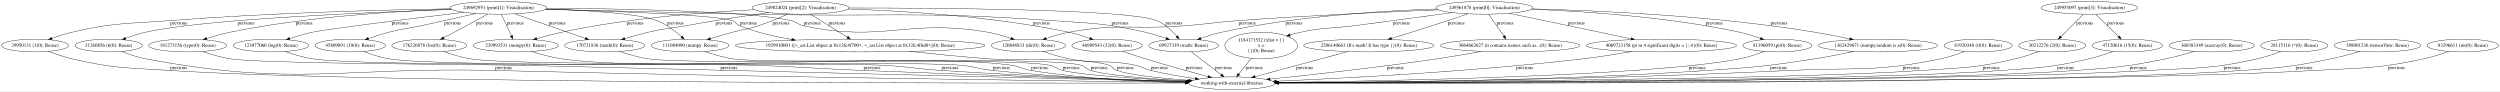
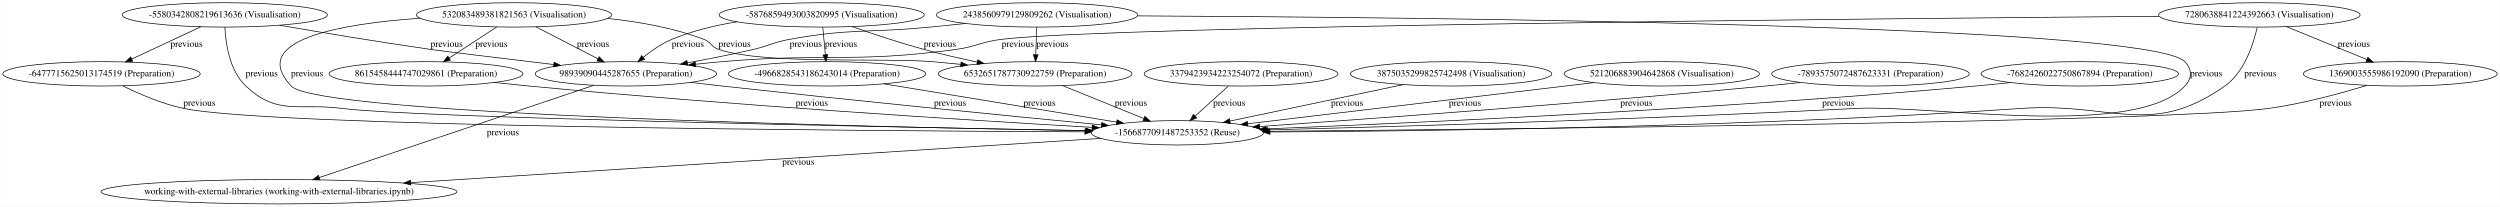
- <svg xmlns="http://www.w3.org/2000/svg" width="7057pt" height="257pt" viewBox="0.00 0.00 7056.63 256.95">
-   <g id="graph0" class="graph" transform="scale(1 1) rotate(0) translate(4 252.95)">
-     <polygon fill="white" stroke="transparent" points="-4,4 -4,-252.95 7052.63,-252.95 7052.63,4 -4,4" />
+ <svg xmlns="http://www.w3.org/2000/svg" width="3690pt" height="305pt" viewBox="0.00 0.00 3689.57 305.00">
+   <g id="graph0" class="graph" transform="scale(1 1) rotate(0) translate(4 301)">
+     <polygon fill="white" stroke="transparent" points="-4,4 -4,-301 3685.57,-301 3685.57,4 -4,4" />
    <g id="node1" class="node">
-       <ellipse fill="none" stroke="black" cx="1402.89" cy="-230.95" rx="136.48" ry="18" />
-       <text text-anchor="middle" x="1402.89" y="-227.25" font-family="Times,serif" font-size="14.00">249692951 (print[1]: Visualisation)</text>
+       <ellipse fill="none" stroke="black" cx="1733.59" cy="-105" rx="126.98" ry="18" />
+       <text text-anchor="middle" x="1733.59" y="-101.3" font-family="Times,serif" font-size="14.00">-1566877091487253352 (Reuse)</text>
    </g>
    <g id="node2" class="node">
-       <ellipse fill="none" stroke="black" cx="984.89" cy="-124.48" rx="99.38" ry="18" />
-       <text text-anchor="middle" x="984.89" y="-120.78" font-family="Times,serif" font-size="14.00">45809891 (10(0): Reuse)</text>
+       <ellipse fill="none" stroke="black" cx="407.59" cy="-18" rx="262.65" ry="18" />
+       <text text-anchor="middle" x="407.59" y="-14.3" font-family="Times,serif" font-size="14.00">working-with-external-libraries (working-with-external-libraries.ipynb)</text>
    </g>
    <g id="edge1" class="edge">
-       <path fill="none" stroke="black" d="M1338.97,-214.96C1295.12,-204.79 1235.56,-191.2 1182.89,-179.95 1143,-171.43 1132.3,-172.5 1092.89,-161.95 1074.1,-156.92 1053.82,-150.38 1035.96,-144.22" />
-       <polygon fill="black" stroke="black" points="1036.9,-140.85 1026.31,-140.86 1034.6,-147.46 1036.9,-140.85" />
-       <text text-anchor="middle" x="1273.39" y="-183.75" font-family="Times,serif" font-size="14.00">previous</text>
+       <path fill="none" stroke="black" d="M1620.82,-96.77C1394.72,-82.28 883.61,-49.51 602.3,-31.48" />
+       <polygon fill="black" stroke="black" points="602.18,-27.97 591.98,-30.82 601.74,-34.95 602.18,-27.97" />
+       <text text-anchor="middle" x="1174.09" y="-57.8" font-family="Times,serif" font-size="14.00">previous</text>
    </g>
    <g id="node3" class="node">
-       <ellipse fill="none" stroke="black" cx="1207.89" cy="-124.48" rx="105.88" ry="18" />
-       <text text-anchor="middle" x="1207.89" y="-120.78" font-family="Times,serif" font-size="14.00">176226878 (list(0): Reuse)</text>
+       <ellipse fill="none" stroke="black" cx="327.59" cy="-279" rx="151.37" ry="18" />
+       <text text-anchor="middle" x="327.59" y="-275.3" font-family="Times,serif" font-size="14.00">-5580342808219613636 (Visualisation)</text>
    </g>
    <g id="edge2" class="edge">
-       <path fill="none" stroke="black" d="M1373.05,-213.36C1355.33,-203.56 1332.38,-190.95 1311.89,-179.95 1291.05,-168.77 1267.74,-156.54 1248.48,-146.5" />
-       <polygon fill="black" stroke="black" points="1249.87,-143.28 1239.38,-141.76 1246.63,-149.48 1249.87,-143.28" />
-       <text text-anchor="middle" x="1363.39" y="-183.75" font-family="Times,serif" font-size="14.00">previous</text>
+       <path fill="none" stroke="black" d="M327.68,-260.93C328.77,-237.82 334.29,-196.85 358.59,-174 405.79,-129.61 436.33,-149.29 500.59,-141 606.85,-127.28 1300.49,-113.62 1598.21,-108.31" />
+       <polygon fill="black" stroke="black" points="1598.69,-111.81 1608.63,-108.13 1598.57,-104.81 1598.69,-111.81" />
+       <text text-anchor="middle" x="382.09" y="-188.3" font-family="Times,serif" font-size="14.00">previous</text>
    </g>
    <g id="node4" class="node">
-       <ellipse fill="none" stroke="black" cx="2423.89" cy="-124.48" rx="352.04" ry="18" />
-       <text text-anchor="middle" x="2423.89" y="-120.78" font-family="Times,serif" font-size="14.00">1929910001 ([&lt;_ast.List object at 0x12fc4f700&gt;, &lt;_ast.List object at 0x12fc4f6d0&gt;](0): Reuse)</text>
+       <ellipse fill="none" stroke="black" cx="145.59" cy="-192" rx="145.67" ry="18" />
+       <text text-anchor="middle" x="145.59" y="-188.3" font-family="Times,serif" font-size="14.00">-6477715625013174519 (Preparation)</text>
    </g>
    <g id="edge3" class="edge">
-       <path fill="none" stroke="black" d="M1535.89,-226.74C1714.33,-221.83 2014.51,-211.29 2062.89,-194.95 2074.1,-191.17 2073.9,-184.33 2084.89,-179.95 2130.62,-161.75 2182.11,-149.62 2230.89,-141.54" />
-       <polygon fill="black" stroke="black" points="2231.61,-144.97 2240.93,-139.93 2230.5,-138.06 2231.61,-144.97" />
-       <text text-anchor="middle" x="2108.39" y="-183.75" font-family="Times,serif" font-size="14.00">previous</text>
+       <path fill="none" stroke="black" d="M292.06,-261.41C263,-247.84 221.73,-228.56 190.4,-213.93" />
+       <polygon fill="black" stroke="black" points="191.56,-210.61 181.02,-209.55 188.6,-216.95 191.56,-210.61" />
+       <text text-anchor="middle" x="271.09" y="-231.8" font-family="Times,serif" font-size="14.00">previous</text>
    </g>
    <g id="node5" class="node">
-       <ellipse fill="none" stroke="black" cx="3336.89" cy="-124.48" rx="98.58" ry="18" />
-       <text text-anchor="middle" x="3336.89" y="-120.78" font-family="Times,serif" font-size="14.00">69927339 (math: Reuse)</text>
+       <ellipse fill="none" stroke="black" cx="919.59" cy="-192" rx="133.78" ry="18" />
+       <text text-anchor="middle" x="919.59" y="-188.3" font-family="Times,serif" font-size="14.00">98939090445287655 (Preparation)</text>
    </g>
    <g id="edge4" class="edge">
-       <path fill="none" stroke="black" d="M1535.66,-226.65C1677.93,-223.14 1910.38,-217.48 2110.89,-212.95 2489.55,-204.41 2585.13,-222.3 2962.89,-194.95 3081.71,-186.35 3112.75,-188.48 3228.89,-161.95 3248.44,-157.49 3269.42,-150.85 3287.65,-144.45" />
-       <polygon fill="black" stroke="black" points="3288.95,-147.7 3297.19,-141.04 3286.59,-141.11 3288.95,-147.7" />
-       <text text-anchor="middle" x="3157.39" y="-183.75" font-family="Times,serif" font-size="14.00">previous</text>
+       <path fill="none" stroke="black" d="M408.41,-263.76C469.59,-253.21 555.74,-238.84 631.59,-228 649.53,-225.43 738.39,-214.68 812.72,-205.77" />
+       <polygon fill="black" stroke="black" points="813.59,-209.19 823.1,-204.52 812.76,-202.24 813.59,-209.19" />
+       <text text-anchor="middle" x="655.09" y="-231.8" font-family="Times,serif" font-size="14.00">previous</text>
+     </g>
+     <g id="edge5" class="edge">
+       <path fill="none" stroke="black" d="M176.91,-174.3C200.75,-162.52 234.78,-147.71 266.59,-141 394.3,-114.07 1257.6,-107.83 1596.97,-106.41" />
+       <polygon fill="black" stroke="black" points="1597.12,-109.91 1607.1,-106.37 1597.09,-102.91 1597.12,-109.91" />
+       <text text-anchor="middle" x="290.09" y="-144.8" font-family="Times,serif" font-size="14.00">previous</text>
+     </g>
+     <g id="edge6" class="edge">
+       <path fill="none" stroke="black" d="M1015.04,-179.33C1030.59,-177.5 1046.53,-175.66 1061.59,-174 1258.39,-152.26 1487.93,-129.62 1621.4,-116.72" />
+       <polygon fill="black" stroke="black" points="1622.02,-120.18 1631.63,-115.73 1621.34,-113.21 1622.02,-120.18" />
+       <text text-anchor="middle" x="1398.09" y="-144.8" font-family="Times,serif" font-size="14.00">previous</text>
+     </g>
+     <g id="edge7" class="edge">
+       <path fill="none" stroke="black" d="M872.34,-175.13C778.69,-143.67 569.71,-73.46 466.95,-38.94" />
+       <polygon fill="black" stroke="black" points="467.94,-35.58 457.35,-35.72 465.71,-42.22 467.94,-35.58" />
+       <text text-anchor="middle" x="738.09" y="-101.3" font-family="Times,serif" font-size="14.00">previous</text>
    </g>
    <g id="node6" class="node">
-       <ellipse fill="none" stroke="black" cx="94.89" cy="-124.48" rx="94.78" ry="18" />
-       <text text-anchor="middle" x="94.89" y="-120.78" font-family="Times,serif" font-size="14.00">29950131 (1(0): Reuse)</text>
-     </g>
-     <g id="edge5" class="edge">
-       <path fill="none" stroke="black" d="M1267.74,-228.24C1087.23,-225.19 757.57,-216.88 476.89,-194.95 352.85,-185.26 320.1,-190.05 198.89,-161.95 180.02,-157.58 159.81,-150.96 142.27,-144.55" />
-       <polygon fill="black" stroke="black" points="143.41,-141.25 132.82,-141.03 140.97,-147.81 143.41,-141.25" />
-       <text text-anchor="middle" x="500.39" y="-183.75" font-family="Times,serif" font-size="14.00">previous</text>
+       <ellipse fill="none" stroke="black" cx="3538.59" cy="-192" rx="142.97" ry="18" />
+       <text text-anchor="middle" x="3538.59" y="-188.3" font-family="Times,serif" font-size="14.00">1369003555986192090 (Preparation)</text>
+     </g>
+     <g id="edge8" class="edge">
+       <path fill="none" stroke="black" d="M3489.78,-175.08C3450.92,-163.22 3394.89,-147.93 3344.59,-141 3200.83,-121.18 2231.76,-110.5 1869.69,-107.16" />
+       <polygon fill="black" stroke="black" points="1869.72,-103.66 1859.68,-107.07 1869.65,-110.66 1869.72,-103.66" />
+       <text text-anchor="middle" x="3443.09" y="-144.8" font-family="Times,serif" font-size="14.00">previous</text>
    </g>
    <g id="node7" class="node">
-       <ellipse fill="none" stroke="black" cx="2898.89" cy="-124.48" rx="104.78" ry="18" />
-       <text text-anchor="middle" x="2898.89" y="-120.78" font-family="Times,serif" font-size="14.00">120848833 (dir(0): Reuse)</text>
-     </g>
-     <g id="edge6" class="edge">
-       <path fill="none" stroke="black" d="M1539.12,-229.8C1738.7,-228.62 2100.67,-222.57 2227.89,-194.95 2245.23,-191.19 2247.54,-183.65 2264.89,-179.95 2491.07,-131.77 2557.06,-201.56 2784.89,-161.95 2806.62,-158.18 2829.93,-151.26 2849.77,-144.46" />
-       <polygon fill="black" stroke="black" points="2850.93,-147.76 2859.21,-141.14 2848.61,-141.16 2850.93,-147.76" />
-       <text text-anchor="middle" x="2288.39" y="-183.75" font-family="Times,serif" font-size="14.00">previous</text>
+       <ellipse fill="none" stroke="black" cx="754.59" cy="-279" rx="144.07" ry="18" />
+       <text text-anchor="middle" x="754.59" y="-275.3" font-family="Times,serif" font-size="14.00">532083489381821563 (Visualisation)</text>
+     </g>
+     <g id="edge9" class="edge">
+       <path fill="none" stroke="black" d="M615.82,-274.06C499.22,-266.01 361.13,-242.39 425.59,-174 465.33,-131.84 1271.14,-113.7 1597.81,-108.07" />
+       <polygon fill="black" stroke="black" points="1598.34,-111.56 1608.28,-107.89 1598.22,-104.56 1598.34,-111.56" />
+       <text text-anchor="middle" x="449.09" y="-188.3" font-family="Times,serif" font-size="14.00">previous</text>
+     </g>
+     <g id="edge10" class="edge">
+       <path fill="none" stroke="black" d="M786.79,-261.41C812.91,-247.95 849.91,-228.89 878.22,-214.31" />
+       <polygon fill="black" stroke="black" points="880.18,-217.24 887.46,-209.55 876.97,-211.02 880.18,-217.24" />
+       <text text-anchor="middle" x="871.09" y="-231.8" font-family="Times,serif" font-size="14.00">previous</text>
    </g>
    <g id="node8" class="node">
-       <ellipse fill="none" stroke="black" cx="302.89" cy="-124.48" rx="94.78" ry="18" />
-       <text text-anchor="middle" x="302.89" y="-120.78" font-family="Times,serif" font-size="14.00">31260856 (6(0): Reuse)</text>
-     </g>
-     <g id="edge7" class="edge">
-       <path fill="none" stroke="black" d="M1271.34,-226.1C1039.52,-218.45 567.59,-198.82 406.89,-161.95 388.01,-157.62 367.79,-151.01 350.26,-144.6" />
-       <polygon fill="black" stroke="black" points="351.4,-141.29 340.81,-141.08 348.96,-147.85 351.4,-141.29" />
-       <text text-anchor="middle" x="690.39" y="-183.75" font-family="Times,serif" font-size="14.00">previous</text>
+       <ellipse fill="none" stroke="black" cx="1523.59" cy="-192" rx="142.97" ry="18" />
+       <text text-anchor="middle" x="1523.59" y="-188.3" font-family="Times,serif" font-size="14.00">6532651787730922759 (Preparation)</text>
+     </g>
+     <g id="edge11" class="edge">
+       <path fill="none" stroke="black" d="M892.65,-273.75C938.91,-268.94 990.02,-259.84 1034.59,-243 1045.66,-238.82 1045.38,-231.81 1056.59,-228 1122.97,-205.43 1301.72,-215.9 1371.59,-210 1385.21,-208.85 1399.51,-207.47 1413.65,-206.01" />
+       <polygon fill="black" stroke="black" points="1414.33,-209.46 1423.91,-204.93 1413.6,-202.5 1414.33,-209.46" />
+       <text text-anchor="middle" x="1080.09" y="-231.8" font-family="Times,serif" font-size="14.00">previous</text>
    </g>
    <g id="node9" class="node">
-       <ellipse fill="none" stroke="black" cx="1702.89" cy="-124.48" rx="113.18" ry="18" />
-       <text text-anchor="middle" x="1702.89" y="-120.78" font-family="Times,serif" font-size="14.00">170721836 (math(0): Reuse)</text>
-     </g>
-     <g id="edge8" class="edge">
-       <path fill="none" stroke="black" d="M1448.78,-213.97C1502.47,-195.28 1591.26,-164.35 1648.4,-144.45" />
-       <polygon fill="black" stroke="black" points="1649.69,-147.71 1657.99,-141.11 1647.39,-141.1 1649.69,-147.71" />
-       <text text-anchor="middle" x="1568.39" y="-183.75" font-family="Times,serif" font-size="14.00">previous</text>
+       <ellipse fill="none" stroke="black" cx="624.59" cy="-192" rx="142.97" ry="18" />
+       <text text-anchor="middle" x="624.59" y="-188.3" font-family="Times,serif" font-size="14.00">8615458444747029861 (Preparation)</text>
+     </g>
+     <g id="edge12" class="edge">
+       <path fill="none" stroke="black" d="M728.9,-261.21C708.78,-248.05 680.61,-229.63 658.62,-215.25" />
+       <polygon fill="black" stroke="black" points="660.5,-212.3 650.22,-209.76 656.67,-218.16 660.5,-212.3" />
+       <text text-anchor="middle" x="721.09" y="-231.8" font-family="Times,serif" font-size="14.00">previous</text>
+     </g>
+     <g id="edge13" class="edge">
+       <path fill="none" stroke="black" d="M1564.08,-174.61C1598.32,-160.75 1647.51,-140.84 1684.09,-126.03" />
+       <polygon fill="black" stroke="black" points="1685.62,-129.19 1693.58,-122.19 1683,-122.7 1685.62,-129.19" />
+       <text text-anchor="middle" x="1665.09" y="-144.8" font-family="Times,serif" font-size="14.00">previous</text>
+     </g>
+     <g id="edge14" class="edge">
+       <path fill="none" stroke="black" d="M725.51,-179.24C742.55,-177.39 760.07,-175.57 776.59,-174 1073.99,-145.67 1424.42,-123.66 1607.59,-113.02" />
+       <polygon fill="black" stroke="black" points="1608.02,-116.5 1617.8,-112.42 1607.61,-109.51 1608.02,-116.5" />
+       <text text-anchor="middle" x="1194.09" y="-144.8" font-family="Times,serif" font-size="14.00">previous</text>
    </g>
    <g id="node10" class="node">
-       <ellipse fill="none" stroke="black" cx="1943.89" cy="-124.48" rx="109.68" ry="18" />
-       <text text-anchor="middle" x="1943.89" y="-120.78" font-family="Times,serif" font-size="14.00">111084090 (numpy: Reuse)</text>
-     </g>
-     <g id="edge9" class="edge">
-       <path fill="none" stroke="black" d="M1537.1,-227.55C1647.52,-224.09 1794.51,-215.63 1849.89,-194.95 1876.43,-185.04 1901.99,-165.28 1919.73,-149.35" />
-       <polygon fill="black" stroke="black" points="1922.34,-151.71 1927.31,-142.36 1917.59,-146.57 1922.34,-151.71" />
-       <text text-anchor="middle" x="1902.39" y="-183.75" font-family="Times,serif" font-size="14.00">previous</text>
+       <ellipse fill="none" stroke="black" cx="1216.59" cy="-192" rx="145.67" ry="18" />
+       <text text-anchor="middle" x="1216.59" y="-188.3" font-family="Times,serif" font-size="14.00">-4966828543186243014 (Preparation)</text>
+     </g>
+     <g id="edge15" class="edge">
+       <path fill="none" stroke="black" d="M1300.23,-177.25C1394.49,-161.75 1547.14,-136.65 1643.84,-120.76" />
+       <polygon fill="black" stroke="black" points="1644.59,-124.18 1653.89,-119.1 1643.46,-117.27 1644.59,-124.18" />
+       <text text-anchor="middle" x="1530.09" y="-144.8" font-family="Times,serif" font-size="14.00">previous</text>
    </g>
    <g id="node11" class="node">
-       <ellipse fill="none" stroke="black" cx="525.89" cy="-124.48" rx="110.48" ry="18" />
-       <text text-anchor="middle" x="525.89" y="-120.78" font-family="Times,serif" font-size="14.00">181273156 (type(0): Reuse)</text>
-     </g>
-     <g id="edge10" class="edge">
-       <path fill="none" stroke="black" d="M1269.44,-227.06C1116.99,-221.66 860.72,-206.21 644.89,-161.95 623.15,-157.5 599.71,-150.74 579.42,-144.26" />
-       <polygon fill="black" stroke="black" points="580.33,-140.87 569.73,-141.1 578.16,-147.53 580.33,-140.87" />
-       <text text-anchor="middle" x="854.39" y="-183.75" font-family="Times,serif" font-size="14.00">previous</text>
+       <ellipse fill="none" stroke="black" cx="1208.59" cy="-279" rx="151.37" ry="18" />
+       <text text-anchor="middle" x="1208.59" y="-275.3" font-family="Times,serif" font-size="14.00">-5876859493003820995 (Visualisation)</text>
+     </g>
+     <g id="edge16" class="edge">
+       <path fill="none" stroke="black" d="M1083.56,-268.77C1051.44,-263.57 1017.52,-255.5 987.59,-243 972.32,-236.62 957.28,-226.14 945.25,-216.42" />
+       <polygon fill="black" stroke="black" points="947.35,-213.61 937.44,-209.87 942.85,-218.97 947.35,-213.61" />
+       <text text-anchor="middle" x="1011.09" y="-231.8" font-family="Times,serif" font-size="14.00">previous</text>
+     </g>
+     <g id="edge17" class="edge">
+       <path fill="none" stroke="black" d="M1253.46,-261.71C1283.29,-251.23 1323.47,-237.8 1359.59,-228 1384.89,-221.13 1412.68,-214.77 1438.08,-209.4" />
+       <polygon fill="black" stroke="black" points="1438.99,-212.79 1448.06,-207.31 1437.56,-205.93 1438.99,-212.79" />
+       <text text-anchor="middle" x="1383.09" y="-231.8" font-family="Times,serif" font-size="14.00">previous</text>
+     </g>
+     <g id="edge18" class="edge">
+       <path fill="none" stroke="black" d="M1210.21,-260.8C1211.3,-249.16 1212.77,-233.55 1214.02,-220.24" />
+       <polygon fill="black" stroke="black" points="1217.52,-220.46 1214.97,-210.18 1210.55,-219.8 1217.52,-220.46" />
+       <text text-anchor="middle" x="1237.09" y="-231.8" font-family="Times,serif" font-size="14.00">previous</text>
    </g>
    <g id="node12" class="node">
-       <ellipse fill="none" stroke="black" cx="1451.89" cy="-124.48" rx="120.48" ry="18" />
-       <text text-anchor="middle" x="1451.89" y="-120.78" font-family="Times,serif" font-size="14.00">239993531 (numpy(0): Reuse)</text>
-     </g>
-     <g id="edge11" class="edge">
-       <path fill="none" stroke="black" d="M1410.98,-212.7C1418.75,-196.14 1430.59,-170.9 1439.53,-151.82" />
-       <polygon fill="black" stroke="black" points="1442.71,-153.29 1443.79,-142.75 1436.37,-150.32 1442.71,-153.29" />
-       <text text-anchor="middle" x="1450.39" y="-183.75" font-family="Times,serif" font-size="14.00">previous</text>
+       <ellipse fill="none" stroke="black" cx="1827.59" cy="-192" rx="142.97" ry="18" />
+       <text text-anchor="middle" x="1827.59" y="-188.3" font-family="Times,serif" font-size="14.00">3379423934223254072 (Preparation)</text>
+     </g>
+     <g id="edge19" class="edge">
+       <path fill="none" stroke="black" d="M1808.56,-173.8C1794.59,-161.16 1775.41,-143.82 1759.96,-129.85" />
+       <polygon fill="black" stroke="black" points="1762.03,-127 1752.26,-122.89 1757.33,-132.19 1762.03,-127" />
+       <text text-anchor="middle" x="1810.09" y="-144.8" font-family="Times,serif" font-size="14.00">previous</text>
    </g>
    <g id="node13" class="node">
-       <ellipse fill="none" stroke="black" cx="760.89" cy="-124.48" rx="106.68" ry="18" />
-       <text text-anchor="middle" x="760.89" y="-120.78" font-family="Times,serif" font-size="14.00">123077060 (log(0): Reuse)</text>
-     </g>
-     <g id="edge12" class="edge">
-       <path fill="none" stroke="black" d="M1305.55,-218.31C1165.04,-201.36 917.7,-170.94 876.89,-161.95 855.9,-157.33 833.26,-150.62 813.61,-144.21" />
-       <polygon fill="black" stroke="black" points="814.51,-140.82 803.92,-140.99 812.31,-147.46 814.51,-140.82" />
-       <text text-anchor="middle" x="1125.39" y="-183.75" font-family="Times,serif" font-size="14.00">previous</text>
+       <ellipse fill="none" stroke="black" cx="2137.59" cy="-192" rx="148.67" ry="18" />
+       <text text-anchor="middle" x="2137.59" y="-188.3" font-family="Times,serif" font-size="14.00">3875035299825742498 (Visualisation)</text>
+     </g>
+     <g id="edge20" class="edge">
+       <path fill="none" stroke="black" d="M2066.75,-176.1C1995.32,-161.07 1885.33,-137.93 1811.48,-122.39" />
+       <polygon fill="black" stroke="black" points="1811.82,-118.88 1801.31,-120.25 1810.37,-125.73 1811.82,-118.88" />
+       <text text-anchor="middle" x="1984.09" y="-144.8" font-family="Times,serif" font-size="14.00">previous</text>
    </g>
    <g id="node14" class="node">
-       <ellipse fill="none" stroke="black" cx="3472.89" cy="-18" rx="121.58" ry="18" />
-       <text text-anchor="middle" x="3472.89" y="-14.3" font-family="Times,serif" font-size="14.00">working-with-external-libraries</text>
-     </g>
-     <g id="edge13" class="edge">
-       <path fill="none" stroke="black" d="M1022.13,-107.68C1042.61,-99.82 1068.7,-91.14 1092.89,-87 1245.36,-60.93 2330.41,-76.84 2484.89,-69 2560.2,-65.18 2578.65,-58.94 2653.89,-54 2897.77,-37.97 3183,-27.7 3344.36,-22.67" />
-       <polygon fill="black" stroke="black" points="3344.92,-26.16 3354.8,-22.35 3344.7,-19.16 3344.92,-26.16" />
-       <text text-anchor="middle" x="2677.39" y="-57.8" font-family="Times,serif" font-size="14.00">previous</text>
-     </g>
-     <g id="edge14" class="edge">
-       <path fill="none" stroke="black" d="M1247.64,-107.69C1269.47,-99.83 1297.25,-91.14 1322.89,-87 1474.5,-62.52 2551.89,-82.13 2704.89,-69 2747.04,-65.38 2756.82,-58.44 2798.89,-54 2987.6,-34.1 3207.28,-25.37 3343.23,-21.64" />
-       <polygon fill="black" stroke="black" points="3343.37,-25.14 3353.28,-21.37 3343.18,-18.14 3343.37,-25.14" />
-       <text text-anchor="middle" x="2822.39" y="-57.8" font-family="Times,serif" font-size="14.00">previous</text>
-     </g>
-     <g id="edge15" class="edge">
-       <path fill="none" stroke="black" d="M2562.61,-107.89C2629.69,-100.75 2711.41,-92.65 2784.89,-87 2860.55,-81.18 3053.75,-92.53 3125.89,-69 3137.49,-65.22 3137.4,-58.1 3148.89,-54 3185.42,-40.97 3275.74,-31.85 3351.77,-26.2" />
-       <polygon fill="black" stroke="black" points="3352.2,-29.68 3361.92,-25.46 3351.69,-22.7 3352.2,-29.68" />
-       <text text-anchor="middle" x="3172.39" y="-57.8" font-family="Times,serif" font-size="14.00">previous</text>
-     </g>
-     <g id="edge16" class="edge">
-       <path fill="none" stroke="black" d="M3358.74,-106.69C3381.54,-89.17 3417.45,-61.59 3442.9,-42.04" />
-       <polygon fill="black" stroke="black" points="3445.3,-44.61 3451.1,-35.74 3441.03,-39.06 3445.3,-44.61" />
-       <text text-anchor="middle" x="3449.39" y="-57.8" font-family="Times,serif" font-size="14.00">previous</text>
-     </g>
-     <g id="edge17" class="edge">
-       <path fill="none" stroke="black" d="M132.82,-107.92C152.27,-100.52 176.52,-92.18 198.89,-87 320.1,-58.91 352.73,-62.07 476.89,-54 1046.07,-17 2838.7,-17.71 3340.94,-18.67" />
-       <polygon fill="black" stroke="black" points="3341.12,-22.17 3351.13,-18.69 3341.13,-15.17 3341.12,-22.17" />
-       <text text-anchor="middle" x="500.39" y="-57.8" font-family="Times,serif" font-size="14.00">previous</text>
-     </g>
-     <g id="edge18" class="edge">
-       <path fill="none" stroke="black" d="M2940.28,-107.88C2961.67,-100.42 2988.36,-92.04 3012.89,-87 3094.68,-70.18 3118.21,-86.31 3199.89,-69 3220.52,-64.63 3224.4,-58.95 3244.89,-54 3285.27,-44.25 3330.35,-36.65 3369.7,-31.07" />
-       <polygon fill="black" stroke="black" points="3370.42,-34.5 3379.84,-29.65 3369.46,-27.57 3370.42,-34.5" />
-       <text text-anchor="middle" x="3268.39" y="-57.8" font-family="Times,serif" font-size="14.00">previous</text>
-     </g>
-     <g id="edge19" class="edge">
-       <path fill="none" stroke="black" d="M339.21,-107.68C358.85,-99.93 383.76,-91.34 406.89,-87 838.28,-6.1 955.12,-65.03 1393.89,-54 2130.56,-35.49 3014.32,-24.24 3342.18,-20.45" />
-       <polygon fill="black" stroke="black" points="3342.23,-23.95 3352.19,-20.33 3342.15,-16.95 3342.23,-23.95" />
-       <text text-anchor="middle" x="1417.39" y="-57.8" font-family="Times,serif" font-size="14.00">previous</text>
-     </g>
-     <g id="edge20" class="edge">
-       <path fill="none" stroke="black" d="M1745.14,-107.72C1768.33,-99.87 1797.8,-91.18 1824.89,-87 1949.32,-67.79 2834.4,-93.51 2957.89,-69 2975.7,-65.47 2978.19,-58.04 2995.89,-54 3060.19,-39.31 3228.39,-29.37 3346.77,-23.95" />
-       <polygon fill="black" stroke="black" points="3347.16,-27.43 3356.99,-23.48 3346.84,-20.44 3347.16,-27.43" />
-       <text text-anchor="middle" x="3019.39" y="-57.8" font-family="Times,serif" font-size="14.00">previous</text>
+       <ellipse fill="none" stroke="black" cx="3330.59" cy="-279" rx="148.67" ry="18" />
+       <text text-anchor="middle" x="3330.59" y="-275.3" font-family="Times,serif" font-size="14.00">7280638841224392663 (Visualisation)</text>
    </g>
    <g id="edge21" class="edge">
-       <path fill="none" stroke="black" d="M1985.07,-107.74C2007.68,-99.9 2036.43,-91.21 2062.89,-87 2170.88,-69.81 2941.08,-96.59 3046.89,-69 3060.55,-65.44 3061.36,-58.03 3074.89,-54 3124.33,-39.26 3250.67,-29.83 3347.86,-24.52" />
-       <polygon fill="black" stroke="black" points="3348.27,-28.01 3358.07,-23.97 3347.89,-21.02 3348.27,-28.01" />
-       <text text-anchor="middle" x="3098.39" y="-57.8" font-family="Times,serif" font-size="14.00">previous</text>
+       <path fill="none" stroke="black" d="M3327.43,-260.65C3322.09,-236.82 3308.88,-194.57 3279.59,-174 3169.81,-96.91 3113.41,-150.22 2979.59,-141 2577,-113.25 2099.78,-107.36 1870.28,-106.2" />
+       <polygon fill="black" stroke="black" points="1870.23,-102.7 1860.21,-106.15 1870.2,-109.7 1870.23,-102.7" />
+       <text text-anchor="middle" x="3332.09" y="-188.3" font-family="Times,serif" font-size="14.00">previous</text>
    </g>
    <g id="edge22" class="edge">
-       <path fill="none" stroke="black" d="M567.35,-107.69C589.92,-99.89 618.55,-91.25 644.89,-87 732.67,-72.84 1356,-71.1 1444.89,-69 1817.23,-60.22 2958.56,-31.82 3344.11,-22.21" />
-       <polygon fill="black" stroke="black" points="3344.28,-25.71 3354.19,-21.96 3344.1,-18.71 3344.28,-25.71" />
-       <text text-anchor="middle" x="2053.39" y="-57.8" font-family="Times,serif" font-size="14.00">previous</text>
+       <path fill="none" stroke="black" d="M3182.42,-276.9C2772.37,-273.6 1641.76,-262.82 1474.59,-243 1443.85,-239.36 1437.26,-232.15 1406.59,-228 1254.43,-207.39 1214.57,-223.13 1061.59,-210 1048.87,-208.91 1035.54,-207.57 1022.35,-206.13" />
+       <polygon fill="black" stroke="black" points="1022.63,-202.64 1012.3,-205.01 1021.85,-209.59 1022.63,-202.64" />
+       <text text-anchor="middle" x="1498.09" y="-231.8" font-family="Times,serif" font-size="14.00">previous</text>
    </g>
    <g id="edge23" class="edge">
-       <path fill="none" stroke="black" d="M1496.64,-107.71C1521.18,-99.85 1552.33,-91.17 1580.89,-87 1859.97,-46.28 2570.46,-107.17 2849.89,-69 2875.85,-65.45 2881.03,-58.16 2906.89,-54 3054.55,-30.24 3226.28,-22.35 3341.51,-19.87" />
-       <polygon fill="black" stroke="black" points="3341.86,-23.36 3351.79,-19.66 3341.72,-16.36 3341.86,-23.36" />
-       <text text-anchor="middle" x="2930.39" y="-57.8" font-family="Times,serif" font-size="14.00">previous</text>
+       <path fill="none" stroke="black" d="M3370.69,-261.61C3404.5,-247.79 3453.02,-227.97 3489.22,-213.18" />
+       <polygon fill="black" stroke="black" points="3490.67,-216.36 3498.61,-209.34 3488.02,-209.88 3490.67,-216.36" />
+       <text text-anchor="middle" x="3470.09" y="-231.8" font-family="Times,serif" font-size="14.00">previous</text>
+     </g>
+     <g id="node15" class="node">
+       <ellipse fill="none" stroke="black" cx="2448.59" cy="-192" rx="144.07" ry="18" />
+       <text text-anchor="middle" x="2448.59" y="-188.3" font-family="Times,serif" font-size="14.00">521206883904642868 (Visualisation)</text>
    </g>
    <g id="edge24" class="edge">
-       <path fill="none" stroke="black" d="M801,-107.7C823.02,-99.85 851.05,-91.16 876.89,-87 1012.71,-65.14 1977.39,-73.23 2114.89,-69 2256.76,-64.63 2292.07,-59.72 2433.89,-54 2762.04,-40.76 3148.62,-28.66 3344.78,-22.77" />
-       <polygon fill="black" stroke="black" points="3344.95,-26.26 3354.84,-22.46 3344.74,-19.27 3344.95,-26.26" />
-       <text text-anchor="middle" x="2457.39" y="-57.8" font-family="Times,serif" font-size="14.00">previous</text>
-     </g>
-     <g id="node15" class="node">
-       <ellipse fill="none" stroke="black" cx="5012.89" cy="-124.48" rx="97.48" ry="18" />
-       <text text-anchor="middle" x="5012.89" y="-120.78" font-family="Times,serif" font-size="14.00">81396059 (pi(0): Reuse)</text>
+       <path fill="none" stroke="black" d="M2348.04,-179.05C2212.95,-162.99 1974.07,-134.59 1837.35,-118.34" />
+       <polygon fill="black" stroke="black" points="1837.63,-114.84 1827.28,-117.14 1836.8,-121.79 1837.63,-114.84" />
+       <text text-anchor="middle" x="2158.09" y="-144.8" font-family="Times,serif" font-size="14.00">previous</text>
+     </g>
+     <g id="node16" class="node">
+       <ellipse fill="none" stroke="black" cx="2756.59" cy="-192" rx="145.67" ry="18" />
+       <text text-anchor="middle" x="2756.59" y="-188.3" font-family="Times,serif" font-size="14.00">-7893575072487623331 (Preparation)</text>
    </g>
    <g id="edge25" class="edge">
-       <path fill="none" stroke="black" d="M4975.32,-107.72C4955.36,-100.08 4930.19,-91.58 4906.89,-87 4659.72,-38.4 3908.8,-24.15 3603.78,-20.31" />
-       <polygon fill="black" stroke="black" points="3603.6,-16.81 3593.56,-20.18 3603.51,-23.81 3603.6,-16.81" />
-       <text text-anchor="middle" x="4786.39" y="-57.8" font-family="Times,serif" font-size="14.00">previous</text>
-     </g>
-     <g id="node16" class="node">
-       <ellipse fill="none" stroke="black" cx="5579.89" cy="-124.48" rx="96.38" ry="18" />
-       <text text-anchor="middle" x="5579.89" y="-120.78" font-family="Times,serif" font-size="14.00">81920348 (tf(0): Reuse)</text>
+       <path fill="none" stroke="black" d="M2653.25,-179.23C2636,-177.39 2618.3,-175.58 2601.59,-174 2335.58,-148.87 2023.09,-126.02 1855.13,-114.29" />
+       <polygon fill="black" stroke="black" points="1855.23,-110.79 1845.01,-113.58 1854.75,-117.77 1855.23,-110.79" />
+       <text text-anchor="middle" x="2411.09" y="-144.8" font-family="Times,serif" font-size="14.00">previous</text>
+     </g>
+     <g id="node17" class="node">
+       <ellipse fill="none" stroke="black" cx="1526.59" cy="-279" rx="148.67" ry="18" />
+       <text text-anchor="middle" x="1526.59" y="-275.3" font-family="Times,serif" font-size="14.00">2438560979129809262 (Visualisation)</text>
    </g>
    <g id="edge26" class="edge">
-       <path fill="none" stroke="black" d="M5541.79,-107.72C5521.89,-100.18 5496.95,-91.77 5473.89,-87 5286.19,-48.17 5235.33,-63.47 5043.89,-54 4510.56,-27.61 3874.4,-21.12 3604.42,-19.52" />
-       <polygon fill="black" stroke="black" points="3604.21,-16.02 3594.19,-19.46 3604.17,-23.02 3604.21,-16.02" />
-       <text text-anchor="middle" x="5390.39" y="-57.8" font-family="Times,serif" font-size="14.00">previous</text>
-     </g>
-     <g id="node17" class="node">
-       <ellipse fill="none" stroke="black" cx="4185.89" cy="-230.95" rx="136.48" ry="18" />
-       <text text-anchor="middle" x="4185.89" y="-227.25" font-family="Times,serif" font-size="14.00">249561878 (print[0]: Visualisation)</text>
+       <path fill="none" stroke="black" d="M1675.14,-277.56C2078.49,-275.62 3167.48,-265.29 3220.59,-210 3231.67,-198.46 3231.51,-185.69 3220.59,-174 3147,-95.22 2844.25,-146.55 2736.59,-141 2425.46,-124.97 2059.66,-114.26 1867.33,-109.26" />
+       <polygon fill="black" stroke="black" points="1867.26,-105.75 1857.17,-108.99 1867.08,-112.75 1867.26,-105.75" />
+       <text text-anchor="middle" x="3252.09" y="-188.3" font-family="Times,serif" font-size="14.00">previous</text>
    </g>
    <g id="edge27" class="edge">
-       <path fill="none" stroke="black" d="M4051.67,-227.64C3901.87,-222.76 3653.02,-207.77 3443.89,-161.95 3424.48,-157.7 3403.69,-151.11 3385.64,-144.69" />
-       <polygon fill="black" stroke="black" points="3386.52,-141.28 3375.92,-141.16 3384.12,-147.86 3386.52,-141.28" />
-       <text text-anchor="middle" x="3648.39" y="-183.75" font-family="Times,serif" font-size="14.00">previous</text>
+       <path fill="none" stroke="black" d="M1420.81,-266.32C1403.37,-264.48 1385.47,-262.64 1368.59,-261 1276.67,-252.06 1252.46,-259.43 1161.59,-243 1137.08,-238.57 1131.85,-233.62 1107.59,-228 1076.07,-220.7 1041.3,-213.89 1010.33,-208.25" />
+       <polygon fill="black" stroke="black" points="1010.88,-204.79 1000.41,-206.46 1009.63,-211.68 1010.88,-204.79" />
+       <text text-anchor="middle" x="1185.09" y="-231.8" font-family="Times,serif" font-size="14.00">previous</text>
    </g>
    <g id="edge28" class="edge">
-       <path fill="none" stroke="black" d="M4056.46,-225.17C3917.17,-219.62 3689.18,-209.34 3492.89,-194.95 3423.42,-189.86 3406.35,-185.22 3336.89,-179.95 3193.08,-169.05 3154.72,-188.14 3012.89,-161.95 2991.48,-158 2968.49,-151.17 2948.81,-144.48" />
-       <polygon fill="black" stroke="black" points="2949.74,-141.1 2939.14,-141.12 2947.44,-147.71 2949.74,-141.1" />
-       <text text-anchor="middle" x="3516.39" y="-183.75" font-family="Times,serif" font-size="14.00">previous</text>
+       <path fill="none" stroke="black" d="M1525.98,-260.8C1525.57,-249.16 1525.02,-233.55 1524.55,-220.24" />
+       <polygon fill="black" stroke="black" points="1528.04,-220.05 1524.19,-210.18 1521.05,-220.29 1528.04,-220.05" />
+       <text text-anchor="middle" x="1549.09" y="-231.8" font-family="Times,serif" font-size="14.00">previous</text>
+     </g>
+     <g id="node18" class="node">
+       <ellipse fill="none" stroke="black" cx="3065.59" cy="-192" rx="145.67" ry="18" />
+       <text text-anchor="middle" x="3065.59" y="-188.3" font-family="Times,serif" font-size="14.00">-7682426022750867894 (Preparation)</text>
    </g>
    <g id="edge29" class="edge">
-       <path fill="none" stroke="black" d="M4318.89,-226.84C4464.67,-221.25 4704.73,-205.62 4906.89,-161.95 4926.31,-157.76 4947.1,-151.11 4965.08,-144.63" />
-       <polygon fill="black" stroke="black" points="4966.58,-147.81 4974.75,-141.06 4964.16,-141.24 4966.58,-147.81" />
-       <text text-anchor="middle" x="4834.39" y="-183.75" font-family="Times,serif" font-size="14.00">previous</text>
-     </g>
-     <g id="node18" class="node">
-       <ellipse fill="none" stroke="black" cx="5296.89" cy="-124.48" rx="168.17" ry="18" />
-       <text text-anchor="middle" x="5296.89" y="-120.78" font-family="Times,serif" font-size="14.00">1362429671 (numpy.random is a(0): Reuse)</text>
-     </g>
-     <g id="edge30" class="edge">
-       <path fill="none" stroke="black" d="M4320.46,-227.91C4502.63,-223.38 4837.33,-208.81 5118.89,-161.95 5151.32,-156.56 5186.85,-149.51 5217.58,-143.05" />
-       <polygon fill="black" stroke="black" points="5218.31,-146.47 5227.37,-140.97 5216.86,-139.62 5218.31,-146.47" />
-       <text text-anchor="middle" x="5017.39" y="-183.75" font-family="Times,serif" font-size="14.00">previous</text>
-     </g>
-     <g id="node19" class="node">
-       <ellipse fill="none" stroke="black" cx="3555.89" cy="-124.48" rx="102.56" ry="37.45" />
-       <text text-anchor="middle" x="3555.89" y="-135.78" font-family="Times,serif" font-size="14.00">1184171532 (xlist = {}</text>
-       <text text-anchor="middle" x="3555.89" y="-120.78" font-family="Times,serif" font-size="14.00">x =</text>
-       <text text-anchor="middle" x="3555.89" y="-105.78" font-family="Times,serif" font-size="14.00">{}(0): Reuse)</text>
-     </g>
-     <g id="edge31" class="edge">
-       <path fill="none" stroke="black" d="M4095.59,-217.45C4020.5,-207.13 3910.78,-192.25 3814.89,-179.95 3749.17,-171.53 3731.57,-176.37 3666.89,-161.95 3657.24,-159.8 3647.24,-157.15 3637.37,-154.26" />
-       <polygon fill="black" stroke="black" points="3638.15,-150.84 3627.57,-151.3 3636.13,-157.54 3638.15,-150.84" />
-       <text text-anchor="middle" x="3951.39" y="-183.75" font-family="Times,serif" font-size="14.00">previous</text>
-     </g>
-     <g id="node20" class="node">
-       <ellipse fill="none" stroke="black" cx="3859.89" cy="-124.48" rx="183.87" ry="18" />
-       <text text-anchor="middle" x="3859.89" y="-120.78" font-family="Times,serif" font-size="14.00">2206140663 (It's math! It has type {}(0): Reuse)</text>
-     </g>
-     <g id="edge32" class="edge">
-       <path fill="none" stroke="black" d="M4139.35,-214C4110.01,-204.03 4071.31,-191.02 4036.89,-179.95 3999.42,-167.9 3957.31,-154.92 3923.57,-144.65" />
-       <polygon fill="black" stroke="black" points="3924.42,-141.25 3913.84,-141.69 3922.39,-147.95 3924.42,-141.25" />
-       <text text-anchor="middle" x="4106.39" y="-183.75" font-family="Times,serif" font-size="14.00">previous</text>
-     </g>
-     <g id="node21" class="node">
-       <ellipse fill="none" stroke="black" cx="4258.89" cy="-124.48" rx="196.87" ry="18" />
-       <text text-anchor="middle" x="4258.89" y="-120.78" font-family="Times,serif" font-size="14.00">3064662627 (it contains names such as...(0): Reuse)</text>
-     </g>
-     <g id="edge33" class="edge">
-       <path fill="none" stroke="black" d="M4197.95,-212.7C4209.68,-195.91 4227.64,-170.21 4241.03,-151.04" />
-       <polygon fill="black" stroke="black" points="4243.96,-152.96 4246.82,-142.75 4238.22,-148.95 4243.96,-152.96" />
-       <text text-anchor="middle" x="4244.39" y="-183.75" font-family="Times,serif" font-size="14.00">previous</text>
-     </g>
-     <g id="node22" class="node">
-       <ellipse fill="none" stroke="black" cx="4685.89" cy="-124.48" rx="211.76" ry="18" />
-       <text text-anchor="middle" x="4685.89" y="-120.78" font-family="Times,serif" font-size="14.00">4069723158 (pi to 4 significant digits = {:.4}(0): Reuse)</text>
-     </g>
-     <g id="edge34" class="edge">
-       <path fill="none" stroke="black" d="M4255.41,-215.43C4345.56,-196.59 4502.75,-163.74 4600.19,-143.38" />
-       <polygon fill="black" stroke="black" points="4600.94,-146.8 4610.01,-141.33 4599.51,-139.95 4600.94,-146.8" />
-       <text text-anchor="middle" x="4445.39" y="-183.75" font-family="Times,serif" font-size="14.00">previous</text>
-     </g>
-     <g id="edge35" class="edge">
-       <path fill="none" stroke="black" d="M5228.7,-107.93C5195.67,-100.8 5155.36,-92.7 5118.89,-87 4984.18,-65.96 4949.93,-63.12 4813.89,-54 4371.48,-24.34 3845.41,-19.44 3604.81,-18.87" />
-       <polygon fill="black" stroke="black" points="3604.63,-15.37 3594.62,-18.85 3604.61,-22.37 3604.63,-15.37" />
-       <text text-anchor="middle" x="5016.39" y="-57.8" font-family="Times,serif" font-size="14.00">previous</text>
-     </g>
-     <g id="edge36" class="edge">
-       <path fill="none" stroke="black" d="M3528.02,-88.4C3516.51,-73.91 3503.42,-57.43 3492.89,-44.17" />
-       <polygon fill="black" stroke="black" points="3495.34,-41.63 3486.38,-35.98 3489.86,-45.98 3495.34,-41.63" />
-       <text text-anchor="middle" x="3536.39" y="-57.8" font-family="Times,serif" font-size="14.00">previous</text>
-     </g>
-     <g id="edge37" class="edge">
-       <path fill="none" stroke="black" d="M3800.27,-107.38C3729.5,-88.27 3611.86,-56.52 3538.54,-36.72" />
-       <polygon fill="black" stroke="black" points="3539.06,-33.24 3528.5,-34.01 3537.24,-40 3539.06,-33.24" />
-       <text text-anchor="middle" x="3678.39" y="-57.8" font-family="Times,serif" font-size="14.00">previous</text>
-     </g>
-     <g id="edge38" class="edge">
-       <path fill="none" stroke="black" d="M4177.86,-108C4139.98,-101.05 4094.22,-93.08 4052.89,-87 3888.78,-62.87 3697.54,-41.81 3580.88,-29.75" />
-       <polygon fill="black" stroke="black" points="3581.18,-26.26 3570.87,-28.72 3580.46,-33.23 3581.18,-26.26" />
-       <text text-anchor="middle" x="3934.39" y="-57.8" font-family="Times,serif" font-size="14.00">previous</text>
-     </g>
-     <g id="edge39" class="edge">
-       <path fill="none" stroke="black" d="M4602.99,-107.87C4561.63,-100.58 4510.76,-92.35 4464.89,-87 4154.88,-50.87 3787.97,-31.86 3599.15,-23.8" />
-       <polygon fill="black" stroke="black" points="3599.05,-20.3 3588.91,-23.37 3598.75,-27.29 3599.05,-20.3" />
-       <text text-anchor="middle" x="4299.39" y="-57.8" font-family="Times,serif" font-size="14.00">previous</text>
-     </g>
-     <g id="node23" class="node">
-       <ellipse fill="none" stroke="black" cx="2255.89" cy="-230.95" rx="136.48" ry="18" />
-       <text text-anchor="middle" x="2255.89" y="-227.25" font-family="Times,serif" font-size="14.00">249824024 (print[2]: Visualisation)</text>
-     </g>
-     <g id="edge40" class="edge">
-       <path fill="none" stroke="black" d="M2282.88,-213.17C2311.37,-195.45 2356.42,-167.44 2387.91,-147.85" />
-       <polygon fill="black" stroke="black" points="2389.76,-150.82 2396.41,-142.57 2386.07,-144.88 2389.76,-150.82" />
-       <text text-anchor="middle" x="2358.39" y="-183.75" font-family="Times,serif" font-size="14.00">previous</text>
-     </g>
-     <g id="edge41" class="edge">
-       <path fill="none" stroke="black" d="M2392.37,-230.42C2648.53,-230.54 3182.7,-226.88 3260.89,-194.95 3283.58,-185.69 3303.77,-166.42 3317.62,-150.52" />
-       <polygon fill="black" stroke="black" points="3320.53,-152.5 3324.27,-142.58 3315.17,-148 3320.53,-152.5" />
-       <text text-anchor="middle" x="3309.39" y="-183.75" font-family="Times,serif" font-size="14.00">previous</text>
-     </g>
-     <g id="edge42" class="edge">
-       <path fill="none" stroke="black" d="M2165.77,-217.42C2120.71,-210.99 2065.37,-202.87 2015.89,-194.95 1977.58,-188.82 1968.12,-186.56 1929.89,-179.95 1883.24,-171.89 1870.99,-172.75 1824.89,-161.95 1803.34,-156.9 1779.99,-150.23 1759.54,-143.96" />
-       <polygon fill="black" stroke="black" points="1760.34,-140.55 1749.75,-140.93 1758.27,-147.23 1760.34,-140.55" />
-       <text text-anchor="middle" x="2039.39" y="-183.75" font-family="Times,serif" font-size="14.00">previous</text>
-     </g>
-     <g id="edge43" class="edge">
-       <path fill="none" stroke="black" d="M2220.47,-213.51C2196.85,-202.97 2164.94,-189.52 2135.89,-179.95 2104.15,-169.5 2095.1,-170.85 2062.89,-161.95 2042.67,-156.37 2020.67,-149.77 2001.15,-143.73" />
-       <polygon fill="black" stroke="black" points="2002.07,-140.36 1991.48,-140.73 1999.99,-147.04 2002.07,-140.36" />
-       <text text-anchor="middle" x="2200.39" y="-183.75" font-family="Times,serif" font-size="14.00">previous</text>
-     </g>
-     <g id="edge44" class="edge">
-       <path fill="none" stroke="black" d="M2125.77,-225.52C1988.84,-218.84 1767.68,-202.33 1580.89,-161.95 1557.81,-156.96 1532.76,-150.2 1510.93,-143.85" />
-       <polygon fill="black" stroke="black" points="1511.73,-140.44 1501.15,-140.97 1509.75,-147.15 1511.73,-140.44" />
-       <text text-anchor="middle" x="1788.39" y="-183.75" font-family="Times,serif" font-size="14.00">previous</text>
-     </g>
-     <g id="node24" class="node">
-       <ellipse fill="none" stroke="black" cx="3120.89" cy="-124.48" rx="99.38" ry="18" />
-       <text text-anchor="middle" x="3120.89" y="-120.78" font-family="Times,serif" font-size="14.00">46989543 (32(0): Reuse)</text>
-     </g>
-     <g id="edge45" class="edge">
-       <path fill="none" stroke="black" d="M2389.94,-227.44C2542.36,-222.39 2797.91,-207.25 3012.89,-161.95 3032.75,-157.77 3054.04,-151.08 3072.41,-144.57" />
-       <polygon fill="black" stroke="black" points="3073.81,-147.79 3082.02,-141.09 3071.42,-141.21 3073.81,-147.79" />
-       <text text-anchor="middle" x="2935.39" y="-183.75" font-family="Times,serif" font-size="14.00">previous</text>
-     </g>
-     <g id="edge46" class="edge">
-       <path fill="none" stroke="black" d="M3164.33,-108.21C3183.97,-101.46 3207.52,-93.58 3228.89,-87 3288.46,-68.65 3356.86,-49.78 3406.06,-36.58" />
-       <polygon fill="black" stroke="black" points="3407.18,-39.9 3415.94,-33.94 3405.38,-33.14 3407.18,-39.9" />
-       <text text-anchor="middle" x="3366.39" y="-57.8" font-family="Times,serif" font-size="14.00">previous</text>
-     </g>
-     <g id="node25" class="node">
-       <ellipse fill="none" stroke="black" cx="5788.89" cy="-124.48" rx="94.78" ry="18" />
-       <text text-anchor="middle" x="5788.89" y="-120.78" font-family="Times,serif" font-size="14.00">30212276 (2(0): Reuse)</text>
-     </g>
-     <g id="edge47" class="edge">
-       <path fill="none" stroke="black" d="M5750.95,-107.97C5731.5,-100.58 5707.25,-92.24 5684.89,-87 5568.47,-59.72 5537.16,-62.42 5417.89,-54 5064.12,-29.02 3981.72,-21.47 3604.33,-19.56" />
-       <polygon fill="black" stroke="black" points="3604.21,-16.06 3594.19,-19.51 3604.17,-23.06 3604.21,-16.06" />
-       <text text-anchor="middle" x="5616.39" y="-57.8" font-family="Times,serif" font-size="14.00">previous</text>
-     </g>
-     <g id="node26" class="node">
-       <ellipse fill="none" stroke="black" cx="6238.89" cy="-124.48" rx="120.48" ry="18" />
-       <text text-anchor="middle" x="6238.89" y="-120.78" font-family="Times,serif" font-size="14.00">360383349 (asarray(0): Reuse)</text>
-     </g>
-     <g id="edge48" class="edge">
-       <path fill="none" stroke="black" d="M6190.22,-108.01C6165.98,-100.78 6136.11,-92.55 6108.89,-87 5996.92,-64.17 5967.88,-62.19 5853.89,-54 5411.27,-22.21 4036.54,-19.12 3604.34,-18.96" />
-       <polygon fill="black" stroke="black" points="3604.3,-15.46 3594.3,-18.95 3604.3,-22.46 3604.3,-15.46" />
-       <text text-anchor="middle" x="6031.39" y="-57.8" font-family="Times,serif" font-size="14.00">previous</text>
-     </g>
-     <g id="node27" class="node">
-       <ellipse fill="none" stroke="black" cx="6471.89" cy="-124.48" rx="94.78" ry="18" />
-       <text text-anchor="middle" x="6471.89" y="-120.78" font-family="Times,serif" font-size="14.00">28115116 (*(0): Reuse)</text>
-     </g>
-     <g id="edge49" class="edge">
-       <path fill="none" stroke="black" d="M6433.99,-107.81C6414.54,-100.38 6390.29,-92.05 6367.89,-87 6233.16,-56.61 6196.76,-62.28 6058.89,-54 5573.92,-24.88 4060.86,-19.98 3604.49,-19.16" />
-       <polygon fill="black" stroke="black" points="3604.25,-15.66 3594.24,-19.15 3604.23,-22.66 3604.25,-15.66" />
-       <text text-anchor="middle" x="6296.39" y="-57.8" font-family="Times,serif" font-size="14.00">previous</text>
-     </g>
-     <g id="node28" class="node">
-       <ellipse fill="none" stroke="black" cx="6000.89" cy="-124.48" rx="99.38" ry="18" />
-       <text text-anchor="middle" x="6000.89" y="-120.78" font-family="Times,serif" font-size="14.00">47120616 (15(0): Reuse)</text>
-     </g>
-     <g id="edge50" class="edge">
-       <path fill="none" stroke="black" d="M5960.91,-107.91C5940.78,-100.6 5915.83,-92.34 5892.89,-87 5784.17,-61.69 5755.22,-62.25 5643.89,-54 5244.29,-24.4 4011.16,-19.82 3604.49,-19.12" />
-       <polygon fill="black" stroke="black" points="3604.46,-15.62 3594.46,-19.11 3604.45,-22.62 3604.46,-15.62" />
-       <text text-anchor="middle" x="5826.39" y="-57.8" font-family="Times,serif" font-size="14.00">previous</text>
-     </g>
-     <g id="node29" class="node">
-       <ellipse fill="none" stroke="black" cx="6706.89" cy="-124.48" rx="122.38" ry="18" />
-       <text text-anchor="middle" x="6706.89" y="-120.78" font-family="Times,serif" font-size="14.00">398001236 (tensorflow: Reuse)</text>
-     </g>
-     <g id="edge51" class="edge">
-       <path fill="none" stroke="black" d="M6657.53,-107.95C6633.15,-100.74 6603.19,-92.56 6575.89,-87 6465.21,-64.46 6436.56,-62.04 6323.89,-54 5784.92,-15.54 4091.76,-17.22 3604.99,-18.55" />
-       <polygon fill="black" stroke="black" points="3604.75,-15.05 3594.76,-18.58 3604.77,-22.05 3604.75,-15.05" />
-       <text text-anchor="middle" x="6499.39" y="-57.8" font-family="Times,serif" font-size="14.00">previous</text>
-     </g>
-     <g id="node30" class="node">
-       <ellipse fill="none" stroke="black" cx="5893.89" cy="-230.95" rx="136.48" ry="18" />
-       <text text-anchor="middle" x="5893.89" y="-227.25" font-family="Times,serif" font-size="14.00">249955097 (print[3]: Visualisation)</text>
-     </g>
-     <g id="edge52" class="edge">
-       <path fill="none" stroke="black" d="M5876.55,-212.7C5859.28,-195.51 5832.59,-168.96 5813.2,-149.67" />
-       <polygon fill="black" stroke="black" points="5815.46,-146.98 5805.91,-142.41 5810.53,-151.94 5815.46,-146.98" />
-       <text text-anchor="middle" x="5880.39" y="-183.75" font-family="Times,serif" font-size="14.00">previous</text>
-     </g>
-     <g id="edge53" class="edge">
-       <path fill="none" stroke="black" d="M5911.56,-212.7C5929.25,-195.43 5956.6,-168.73 5976.38,-149.41" />
-       <polygon fill="black" stroke="black" points="5978.84,-151.9 5983.55,-142.41 5973.95,-146.89 5978.84,-151.9" />
-       <text text-anchor="middle" x="5967.39" y="-183.75" font-family="Times,serif" font-size="14.00">previous</text>
-     </g>
-     <g id="node31" class="node">
-       <ellipse fill="none" stroke="black" cx="6947.89" cy="-124.48" rx="100.98" ry="18" />
-       <text text-anchor="middle" x="6947.89" y="-120.78" font-family="Times,serif" font-size="14.00">83296611 (mt(0): Reuse)</text>
-     </g>
-     <g id="edge54" class="edge">
-       <path fill="none" stroke="black" d="M6907.98,-107.94C6887.35,-100.51 6861.59,-92.12 6837.89,-87 6702.03,-57.62 6665.65,-62.14 6526.89,-54 5945.48,-19.9 4113.09,-18.55 3604.79,-18.85" />
-       <polygon fill="black" stroke="black" points="3604.48,-15.35 3594.48,-18.86 3604.48,-22.35 3604.48,-15.35" />
-       <text text-anchor="middle" x="6760.39" y="-57.8" font-family="Times,serif" font-size="14.00">previous</text>
+       <path fill="none" stroke="black" d="M2963.34,-179.13C2946.08,-177.29 2928.33,-175.51 2911.59,-174 2532.25,-139.84 2082.56,-119.43 1864.8,-110.82" />
+       <polygon fill="black" stroke="black" points="1864.73,-107.31 1854.6,-110.42 1864.46,-114.31 1864.73,-107.31" />
+       <text text-anchor="middle" x="2709.09" y="-144.8" font-family="Times,serif" font-size="14.00">previous</text>
    </g>
  </g>
</svg>
